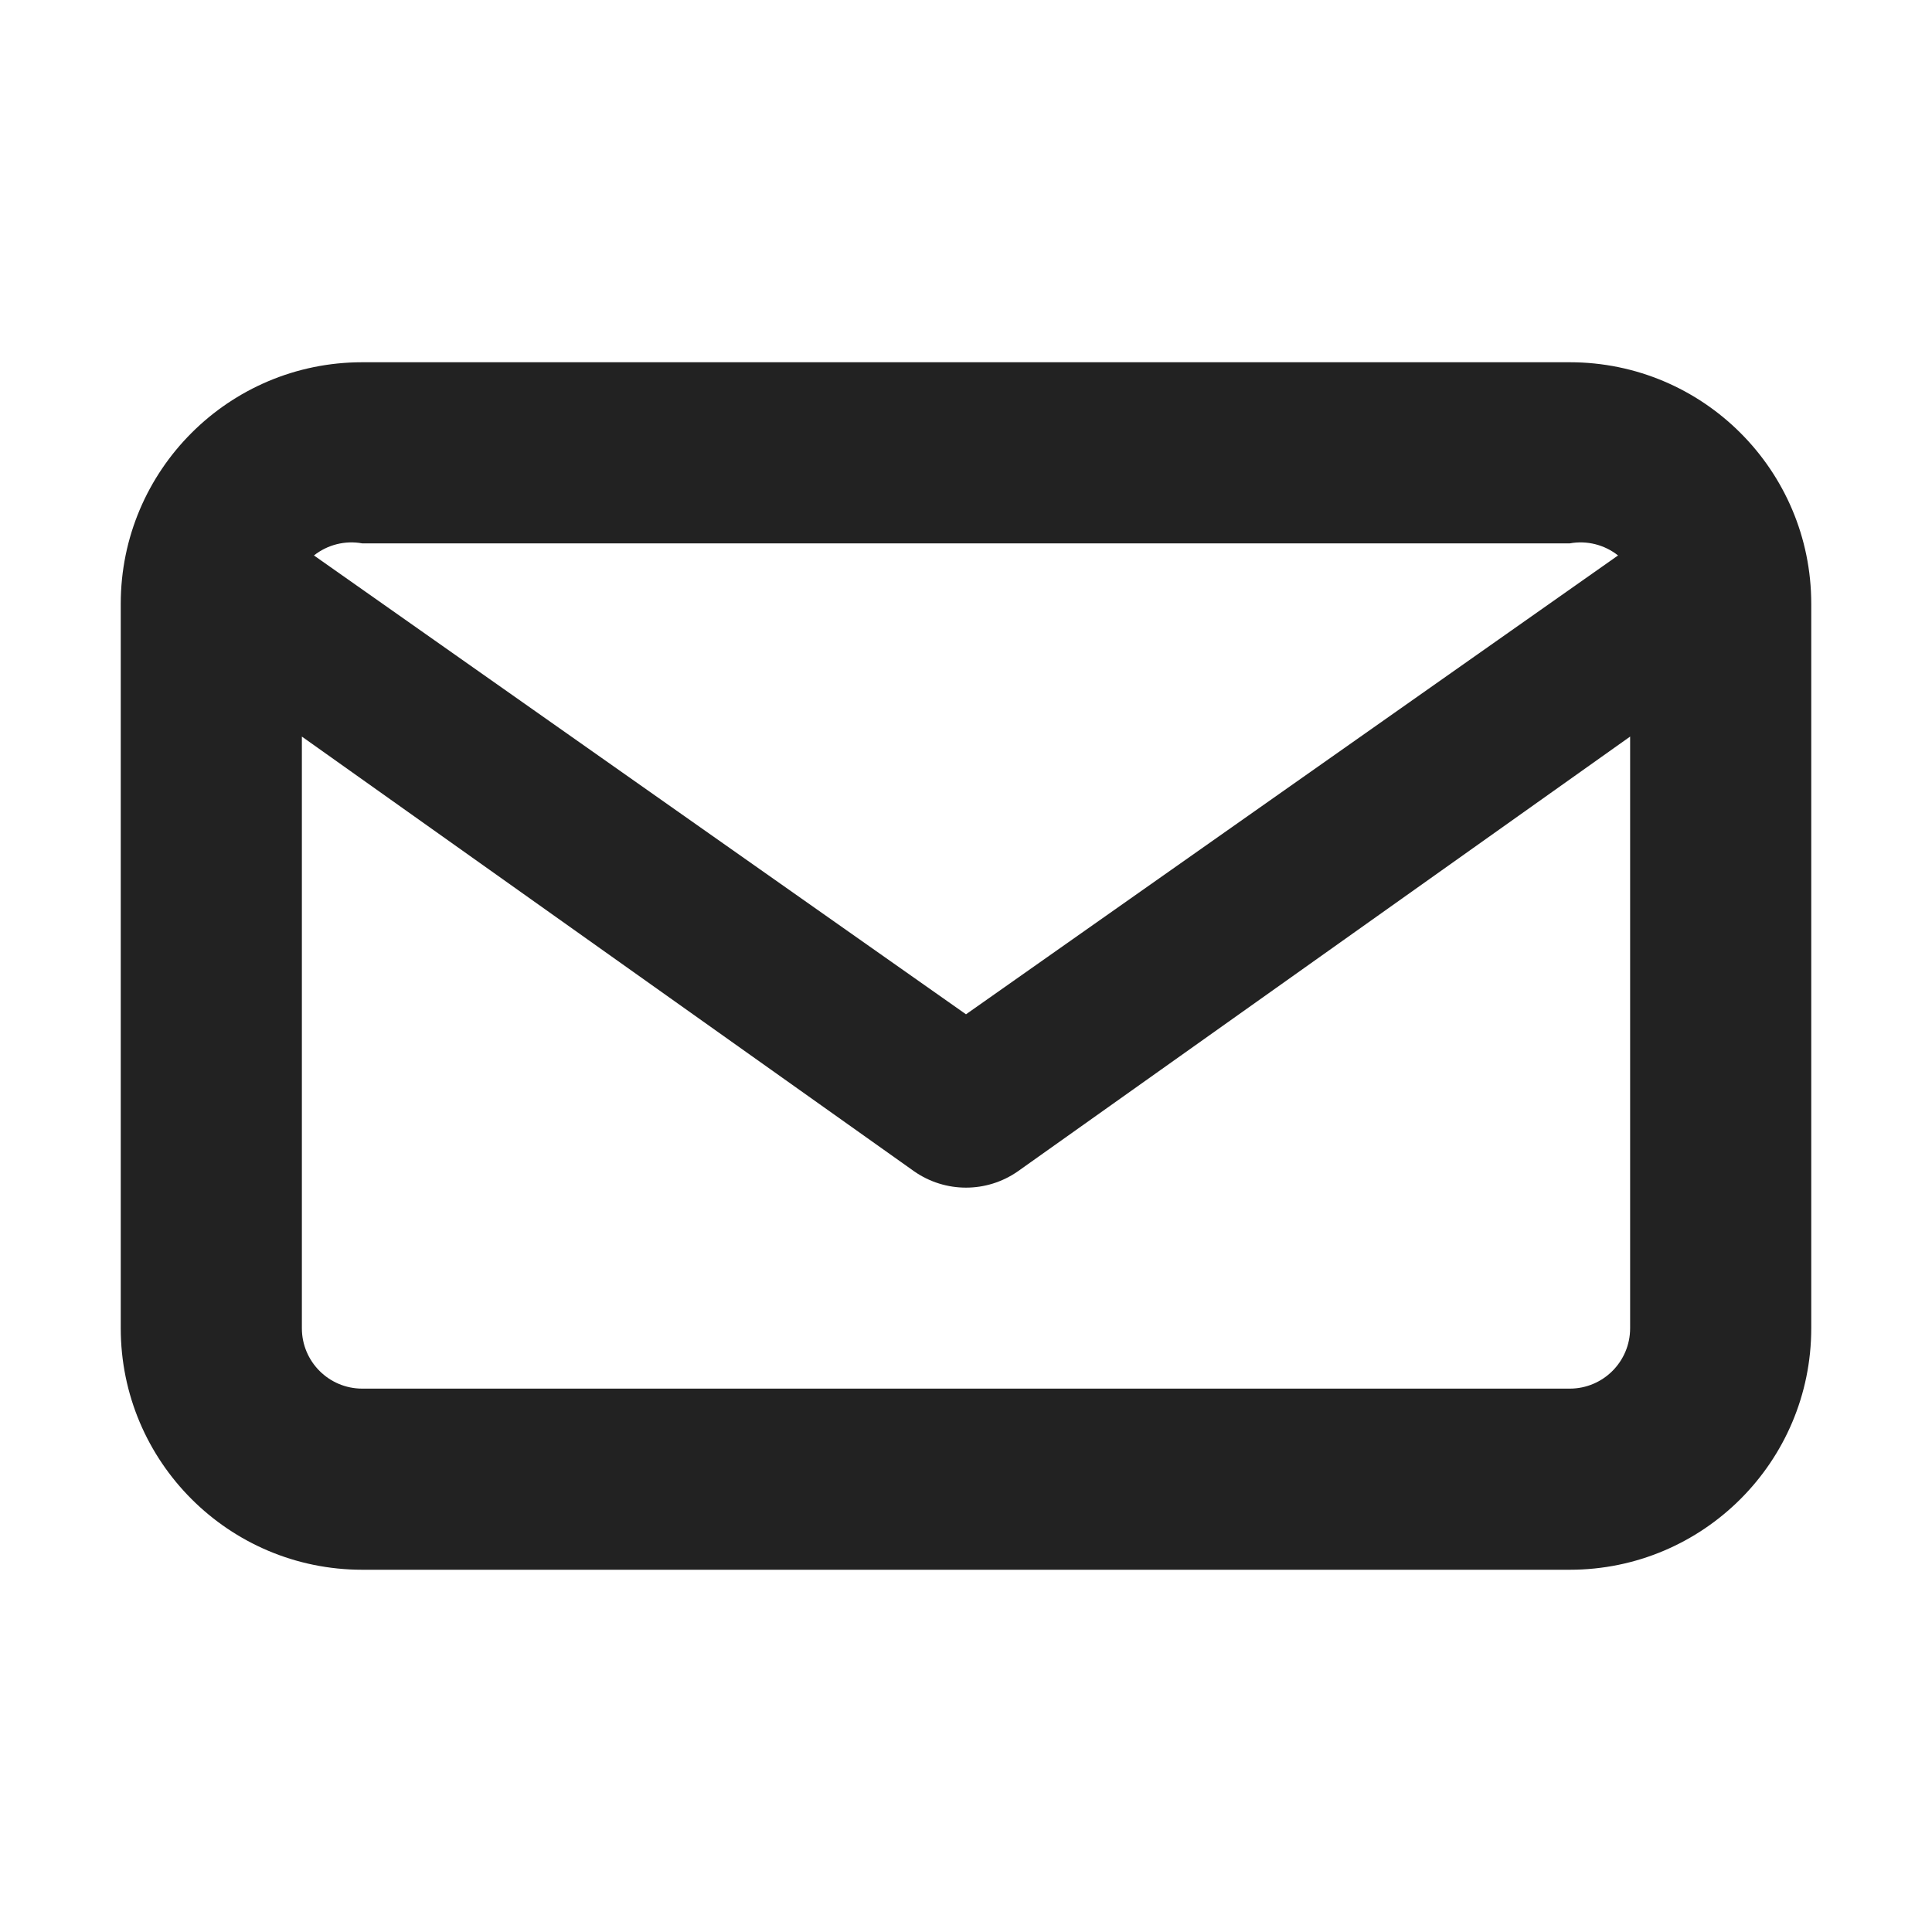
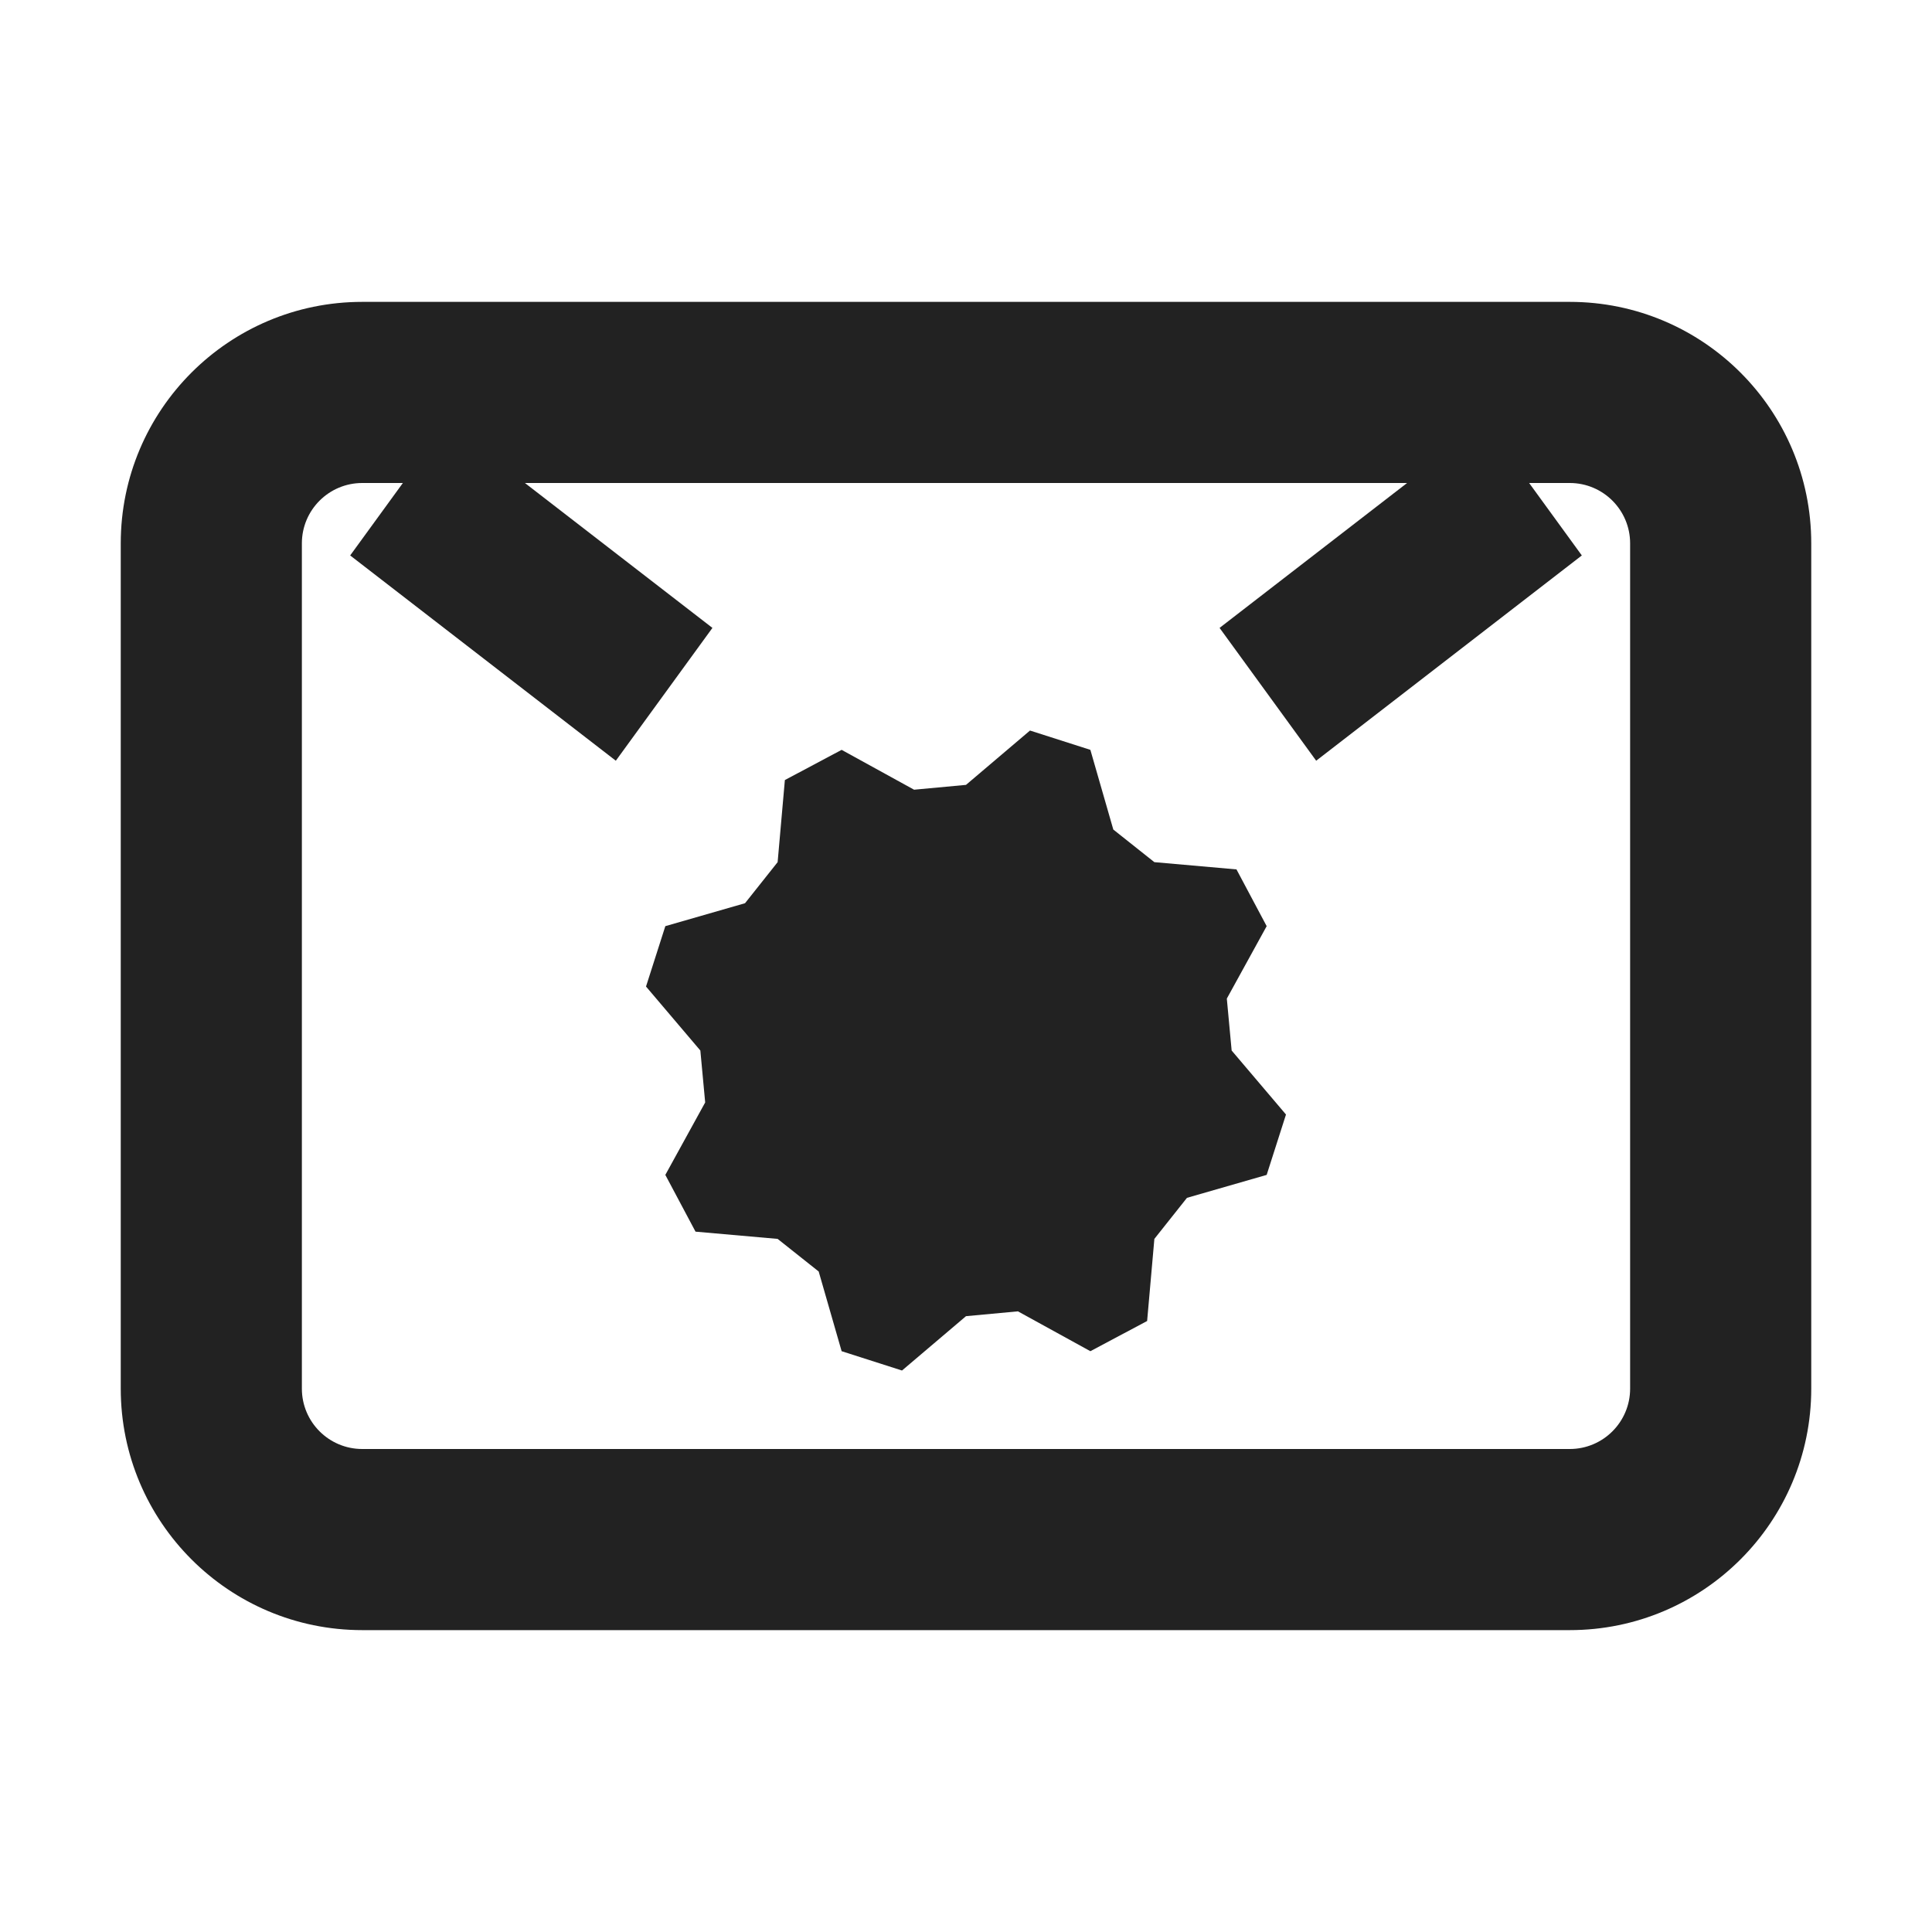
<svg xmlns="http://www.w3.org/2000/svg" width="16" height="16" viewBox="0 0 16 16">
-   <path fill="#222" fill-rule="evenodd" d="M3 3a2 2 0 0 0-2 2v6a2 2 0 0 0 2 2h10a2 2 0 0 0 2-2V5a2 2 0 0 0-2-2zm-.4 1.6A.5.5 0 0 1 3 4.5h10a.5.5 0 0 1 .4.1L8 8.4zM2.5 6.1v4.9a.5.5 0 0 0 .5.5h10a.5.5 0 0 0 .5-.5V6.1L8.43 9.7a.75.75 0 0 1-.86 0z" />
+   <g fill="#222">
+     <path fill-rule="evenodd" d="M3 2.5A2 2 0 0 0 1 4.5v7A2 2 0 0 0 3 13.5h10a2 2 0 0 0 2-2v-7a2 2 0 0 0-2-2zM3 4h10a.5.5 0 0 1 .5.5v7a.5.5 0 0 1-.5.5H3a.5.5 0 0 1-.5-.5v-7A.5.5 0 0 1 3 4z" />
+     <path d="M2.9 4.6 3.7 3.5 5.9 5.2 5.1 6.3z" />
+     <path d="M13.1 4.6 12.3 3.5 10.1 5.2 10.9 6.3z" />
+     <path d="M10.65 9.23 L10.49 9.73 L9.83 9.92 L9.56 10.26 L9.50 10.94 L9.03 11.19 L8.43 10.86 L8.00 10.90 L7.47 11.35 L6.97 11.19 L6.78 10.53 L6.44 10.26 L5.76 10.20 L5.51 9.73 L5.84 9.13 L5.80 8.70 L5.35 8.17 L5.51 7.67 L6.17 7.48 L6.44 7.14 L6.50 6.46 L6.97 6.21 L7.57 6.54 L8.00 6.50 L8.53 6.05 L9.03 6.21 L9.22 6.87 L9.56 7.14 L10.24 7.20 L10.49 7.67 L10.16 8.27 L10.20 8.70 Z" />
+   </g>
</svg>
